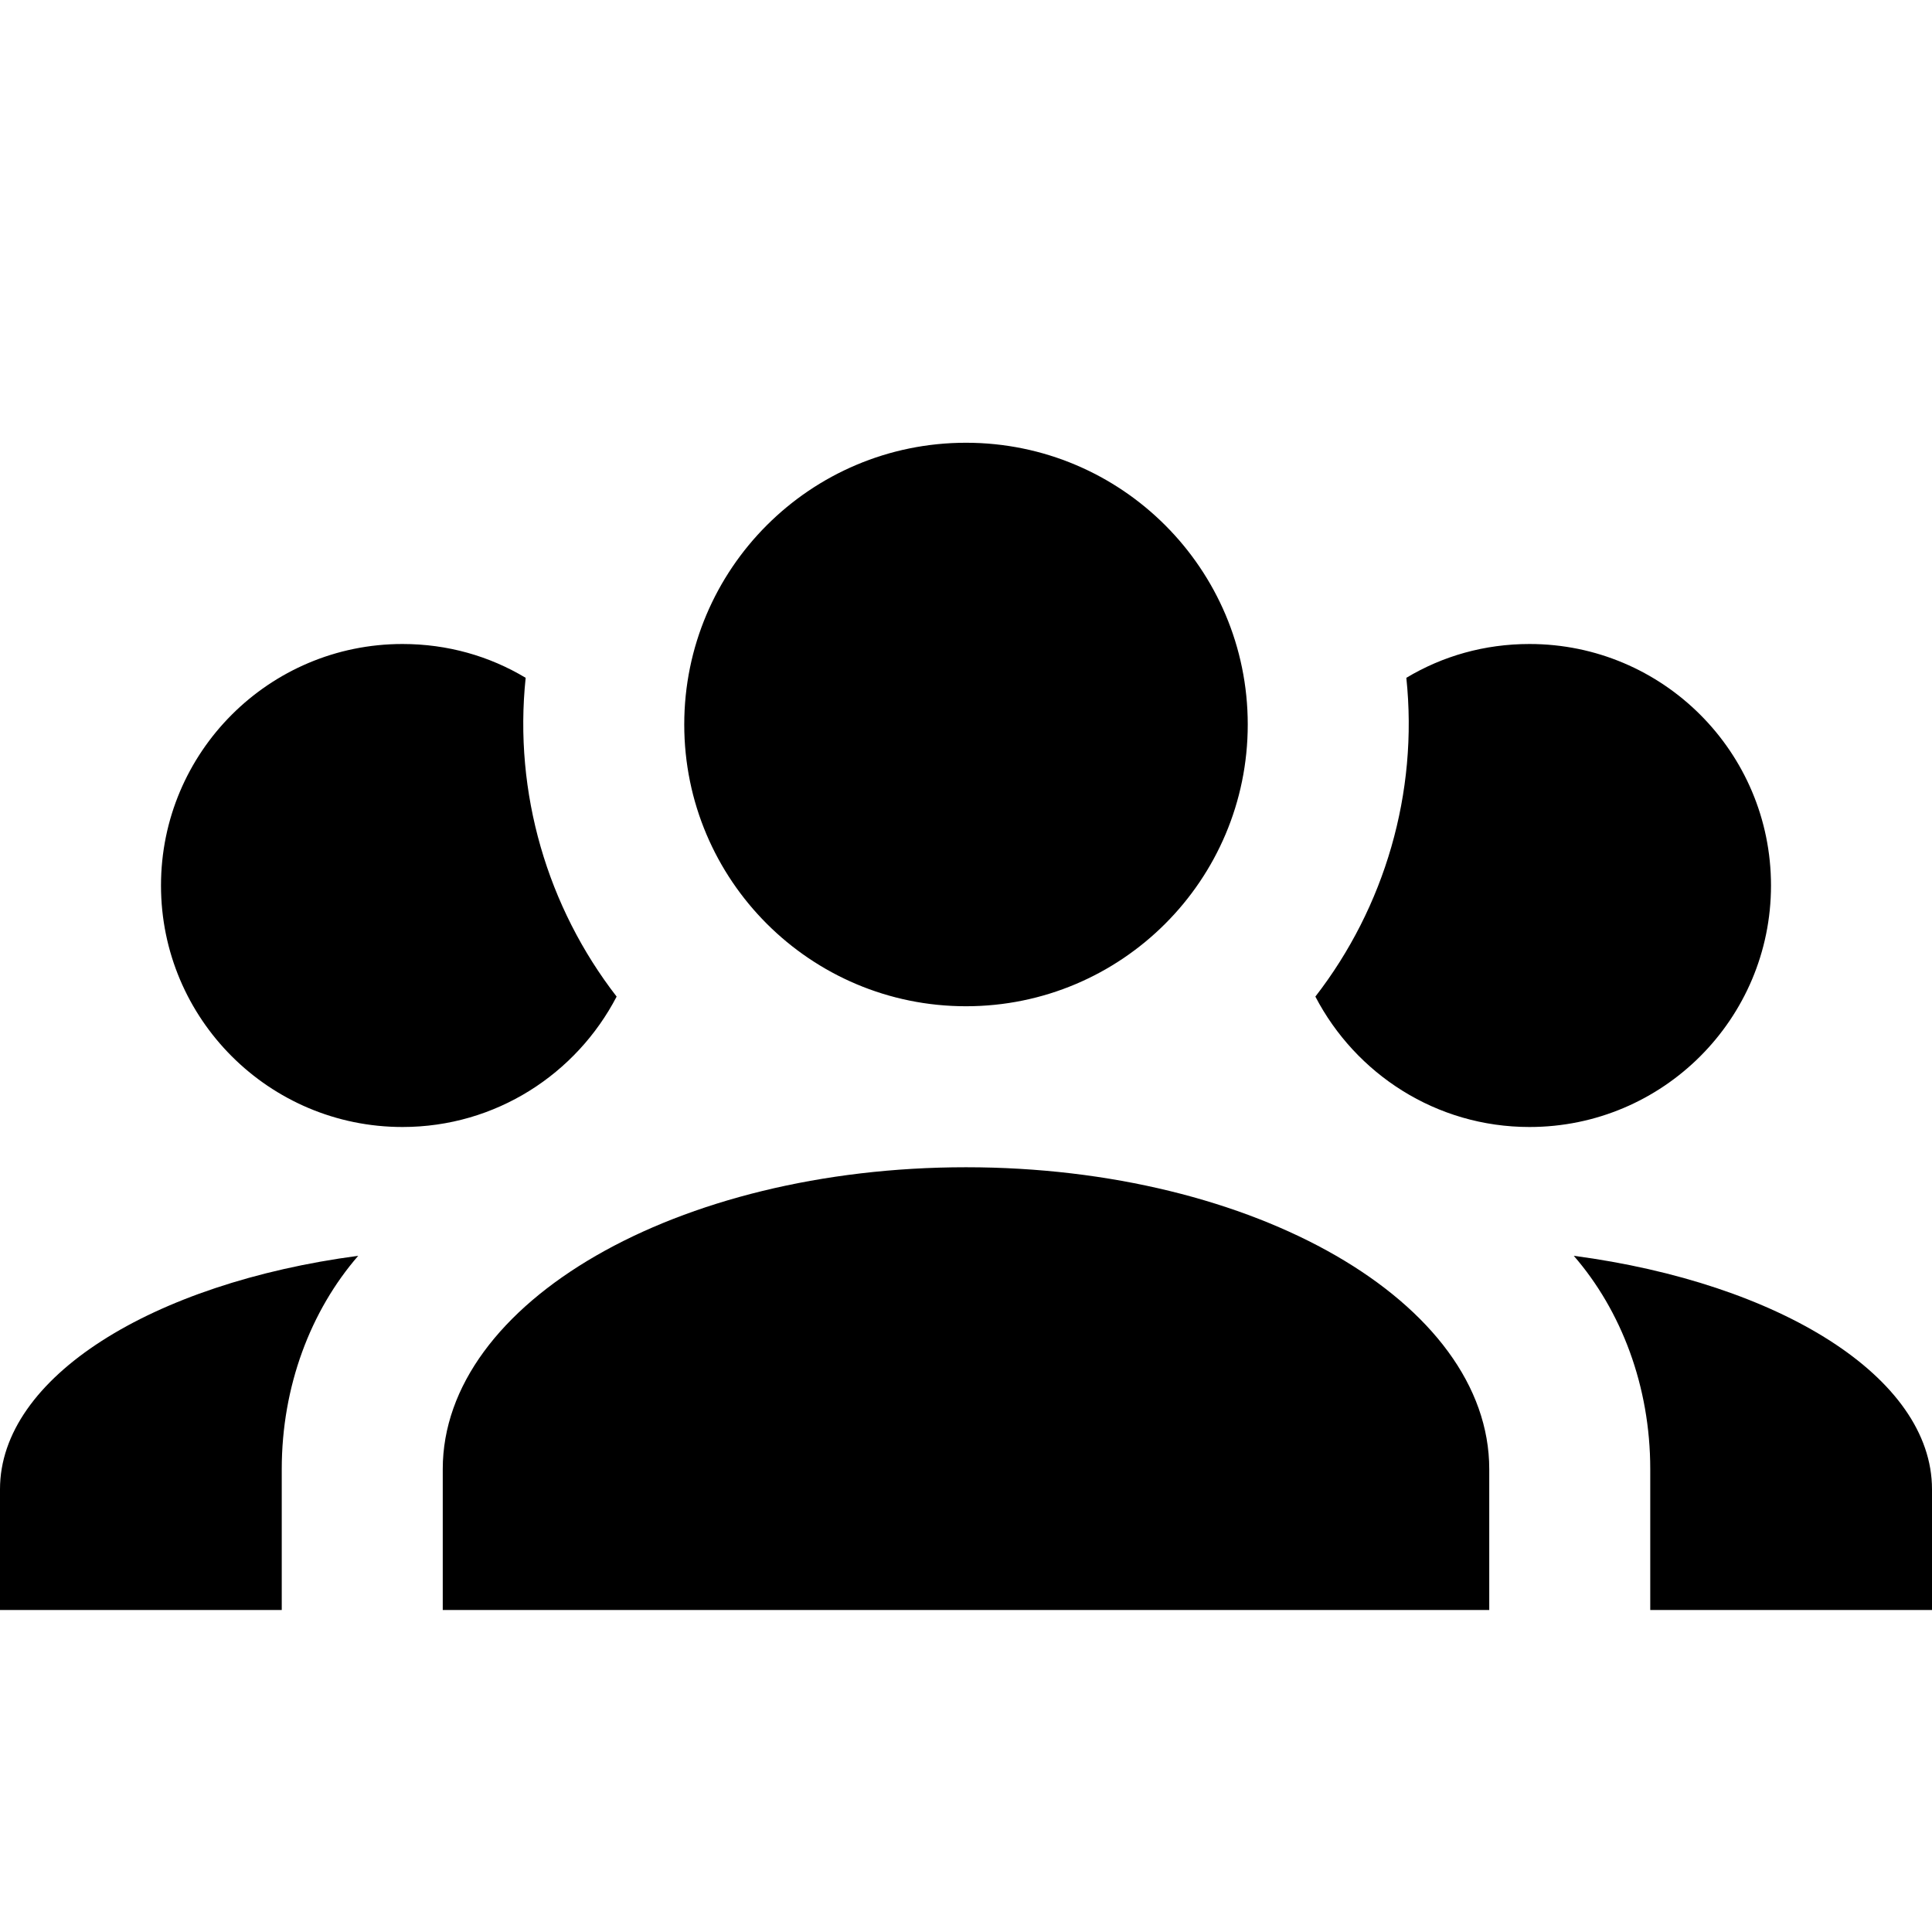
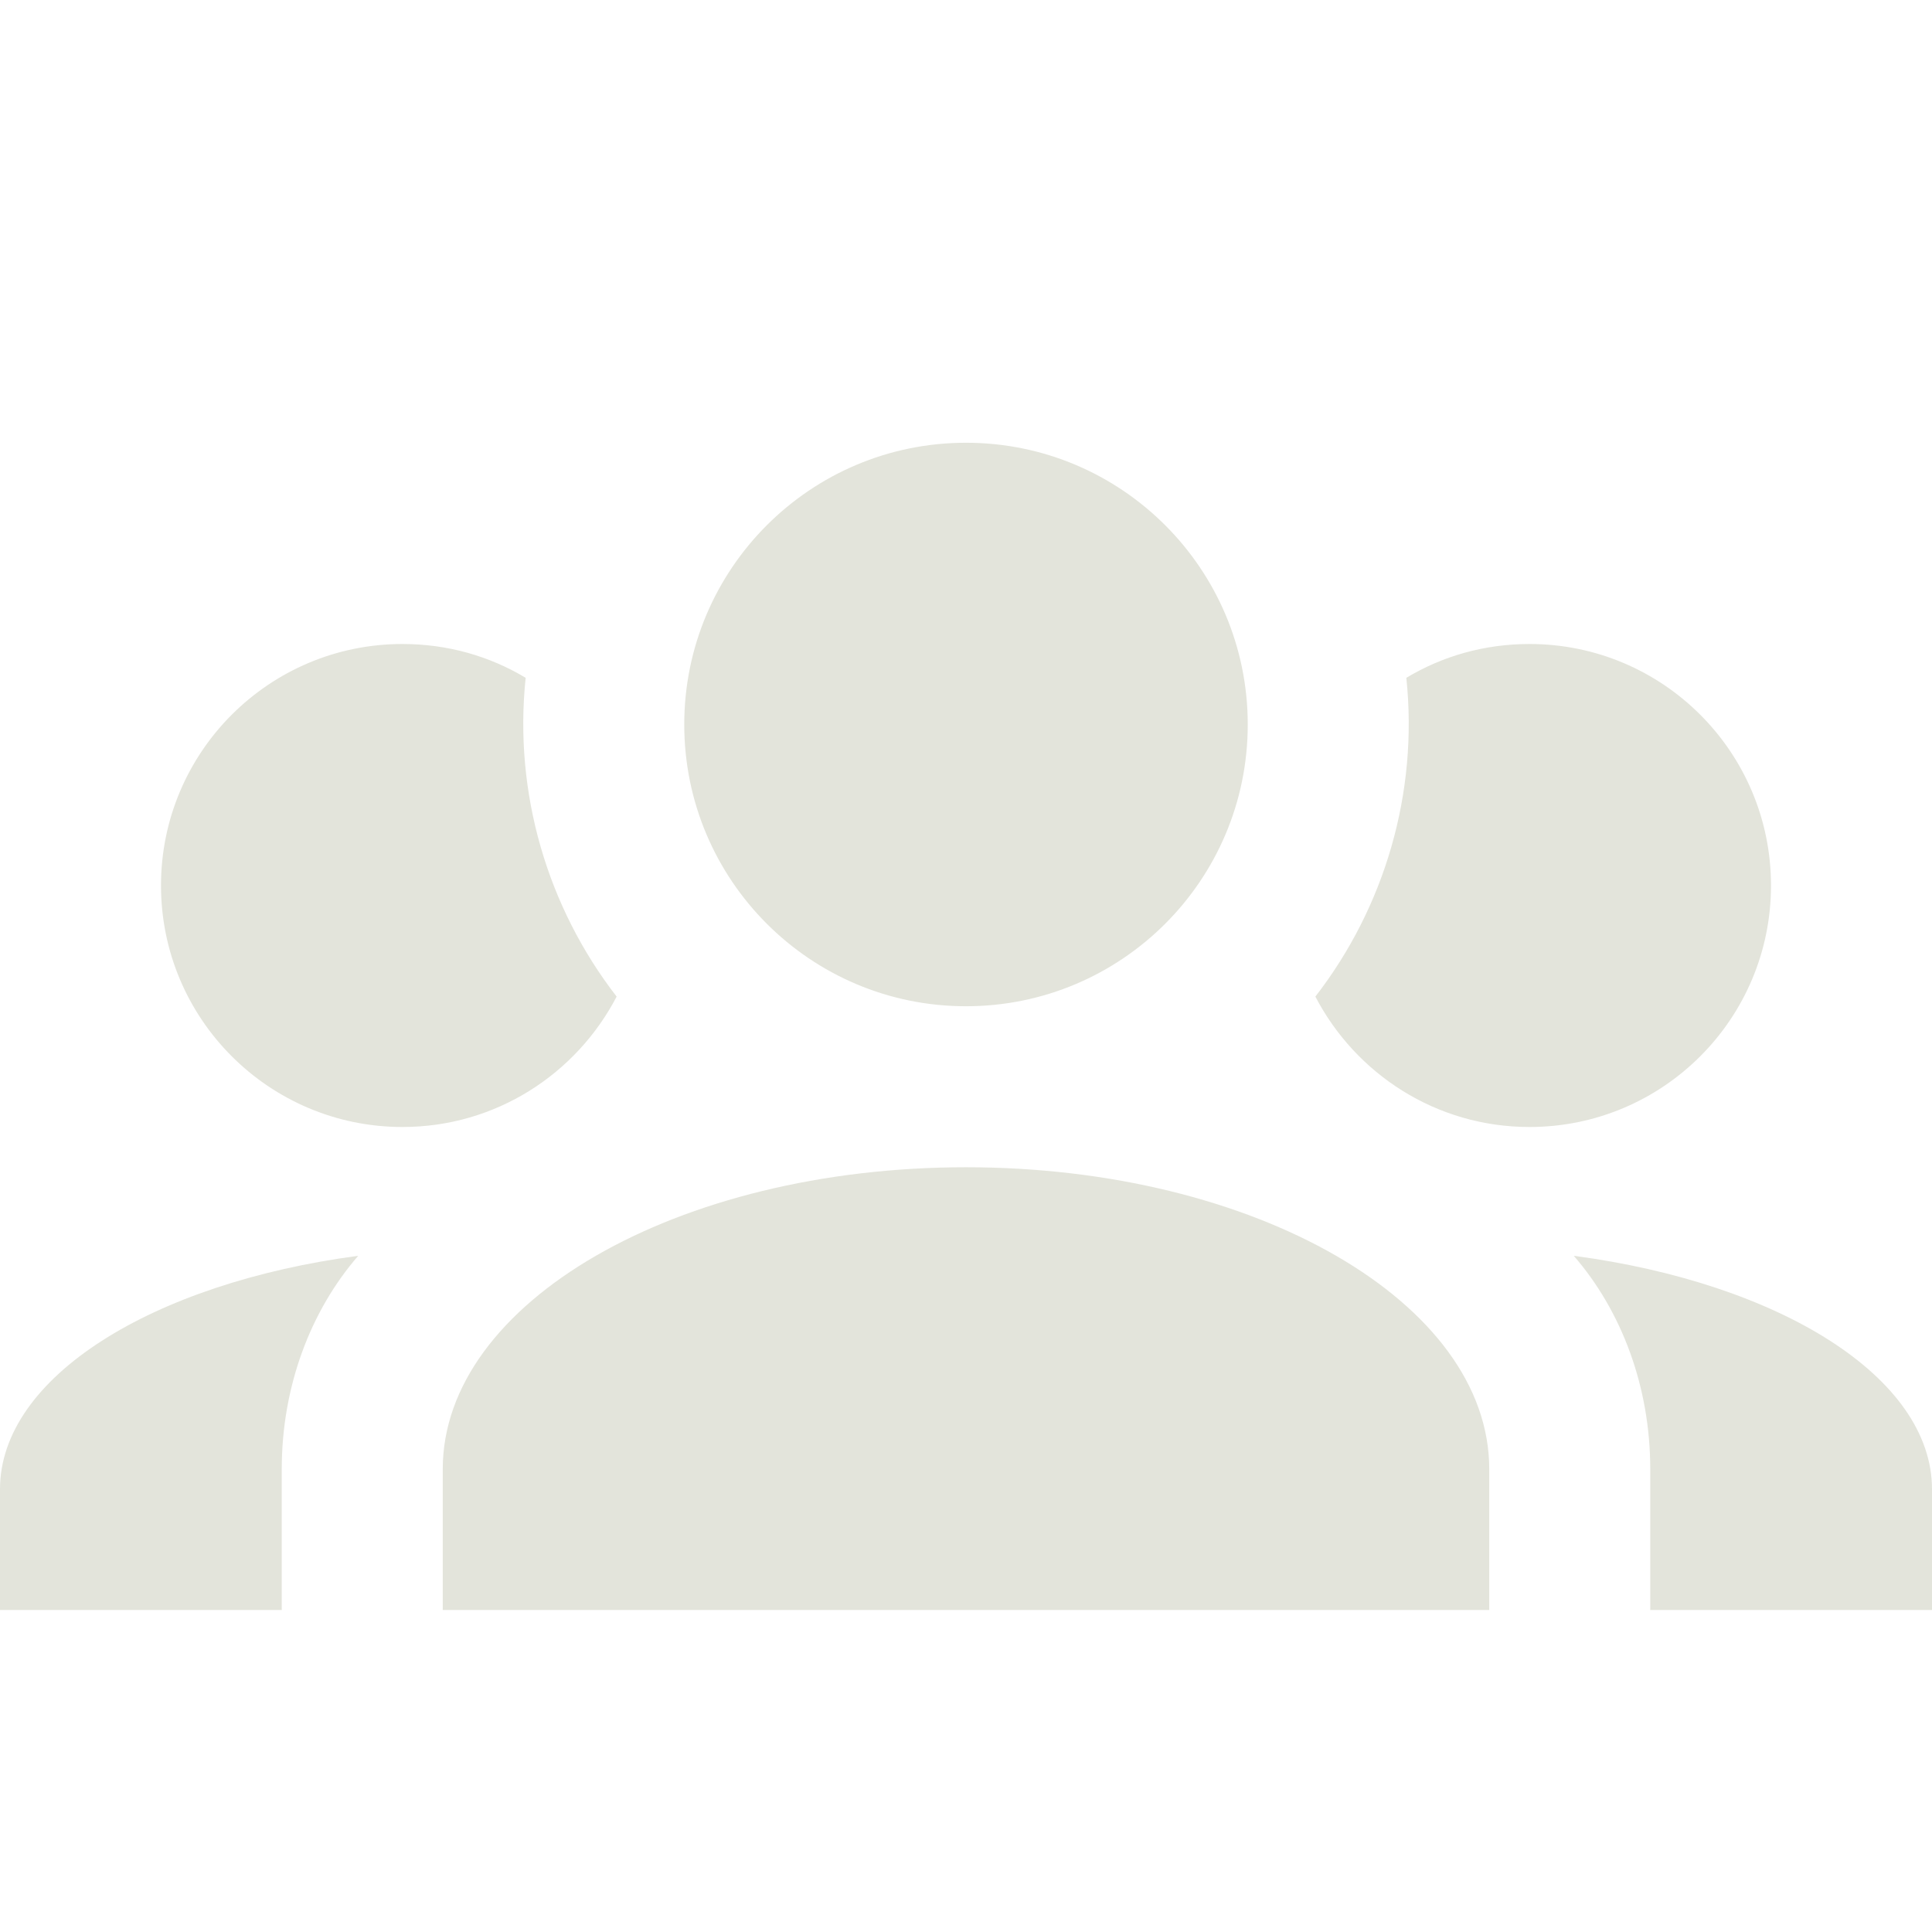
- <svg xmlns="http://www.w3.org/2000/svg" viewBox="0 0 24 24">
+ <svg xmlns="http://www.w3.org/2000/svg" style="fill: #E3E4DB;" viewBox="0 0 24 24">
  <path d="M12,5.5A3.5,3.5 0 0,1 15.5,9A3.5,3.5 0 0,1 12,12.5A3.5,3.5 0 0,1 8.5,9A3.5,3.5 0 0,1 12,5.5M5,8C5.56,8 6.08,8.15 6.53,8.42C6.38,9.85 6.8,11.27 7.66,12.38C7.16,13.34 6.16,14 5,14A3,3 0 0,1 2,11A3,3 0 0,1 5,8M19,8A3,3 0 0,1 22,11A3,3 0 0,1 19,14C17.84,14 16.84,13.34 16.34,12.38C17.2,11.27 17.62,9.85 17.47,8.42C17.92,8.15 18.44,8 19,8M5.5,18.25C5.5,16.18 8.41,14.5 12,14.5C15.59,14.5 18.5,16.18 18.5,18.25V20H5.5V18.25M0,20V18.5C0,17.11 1.89,15.94 4.45,15.6C3.86,16.28 3.5,17.22 3.5,18.25V20H0M24,20H20.5V18.25C20.5,17.22 20.14,16.28 19.55,15.6C22.11,15.94 24,17.11 24,18.5V20Z" />
</svg>
